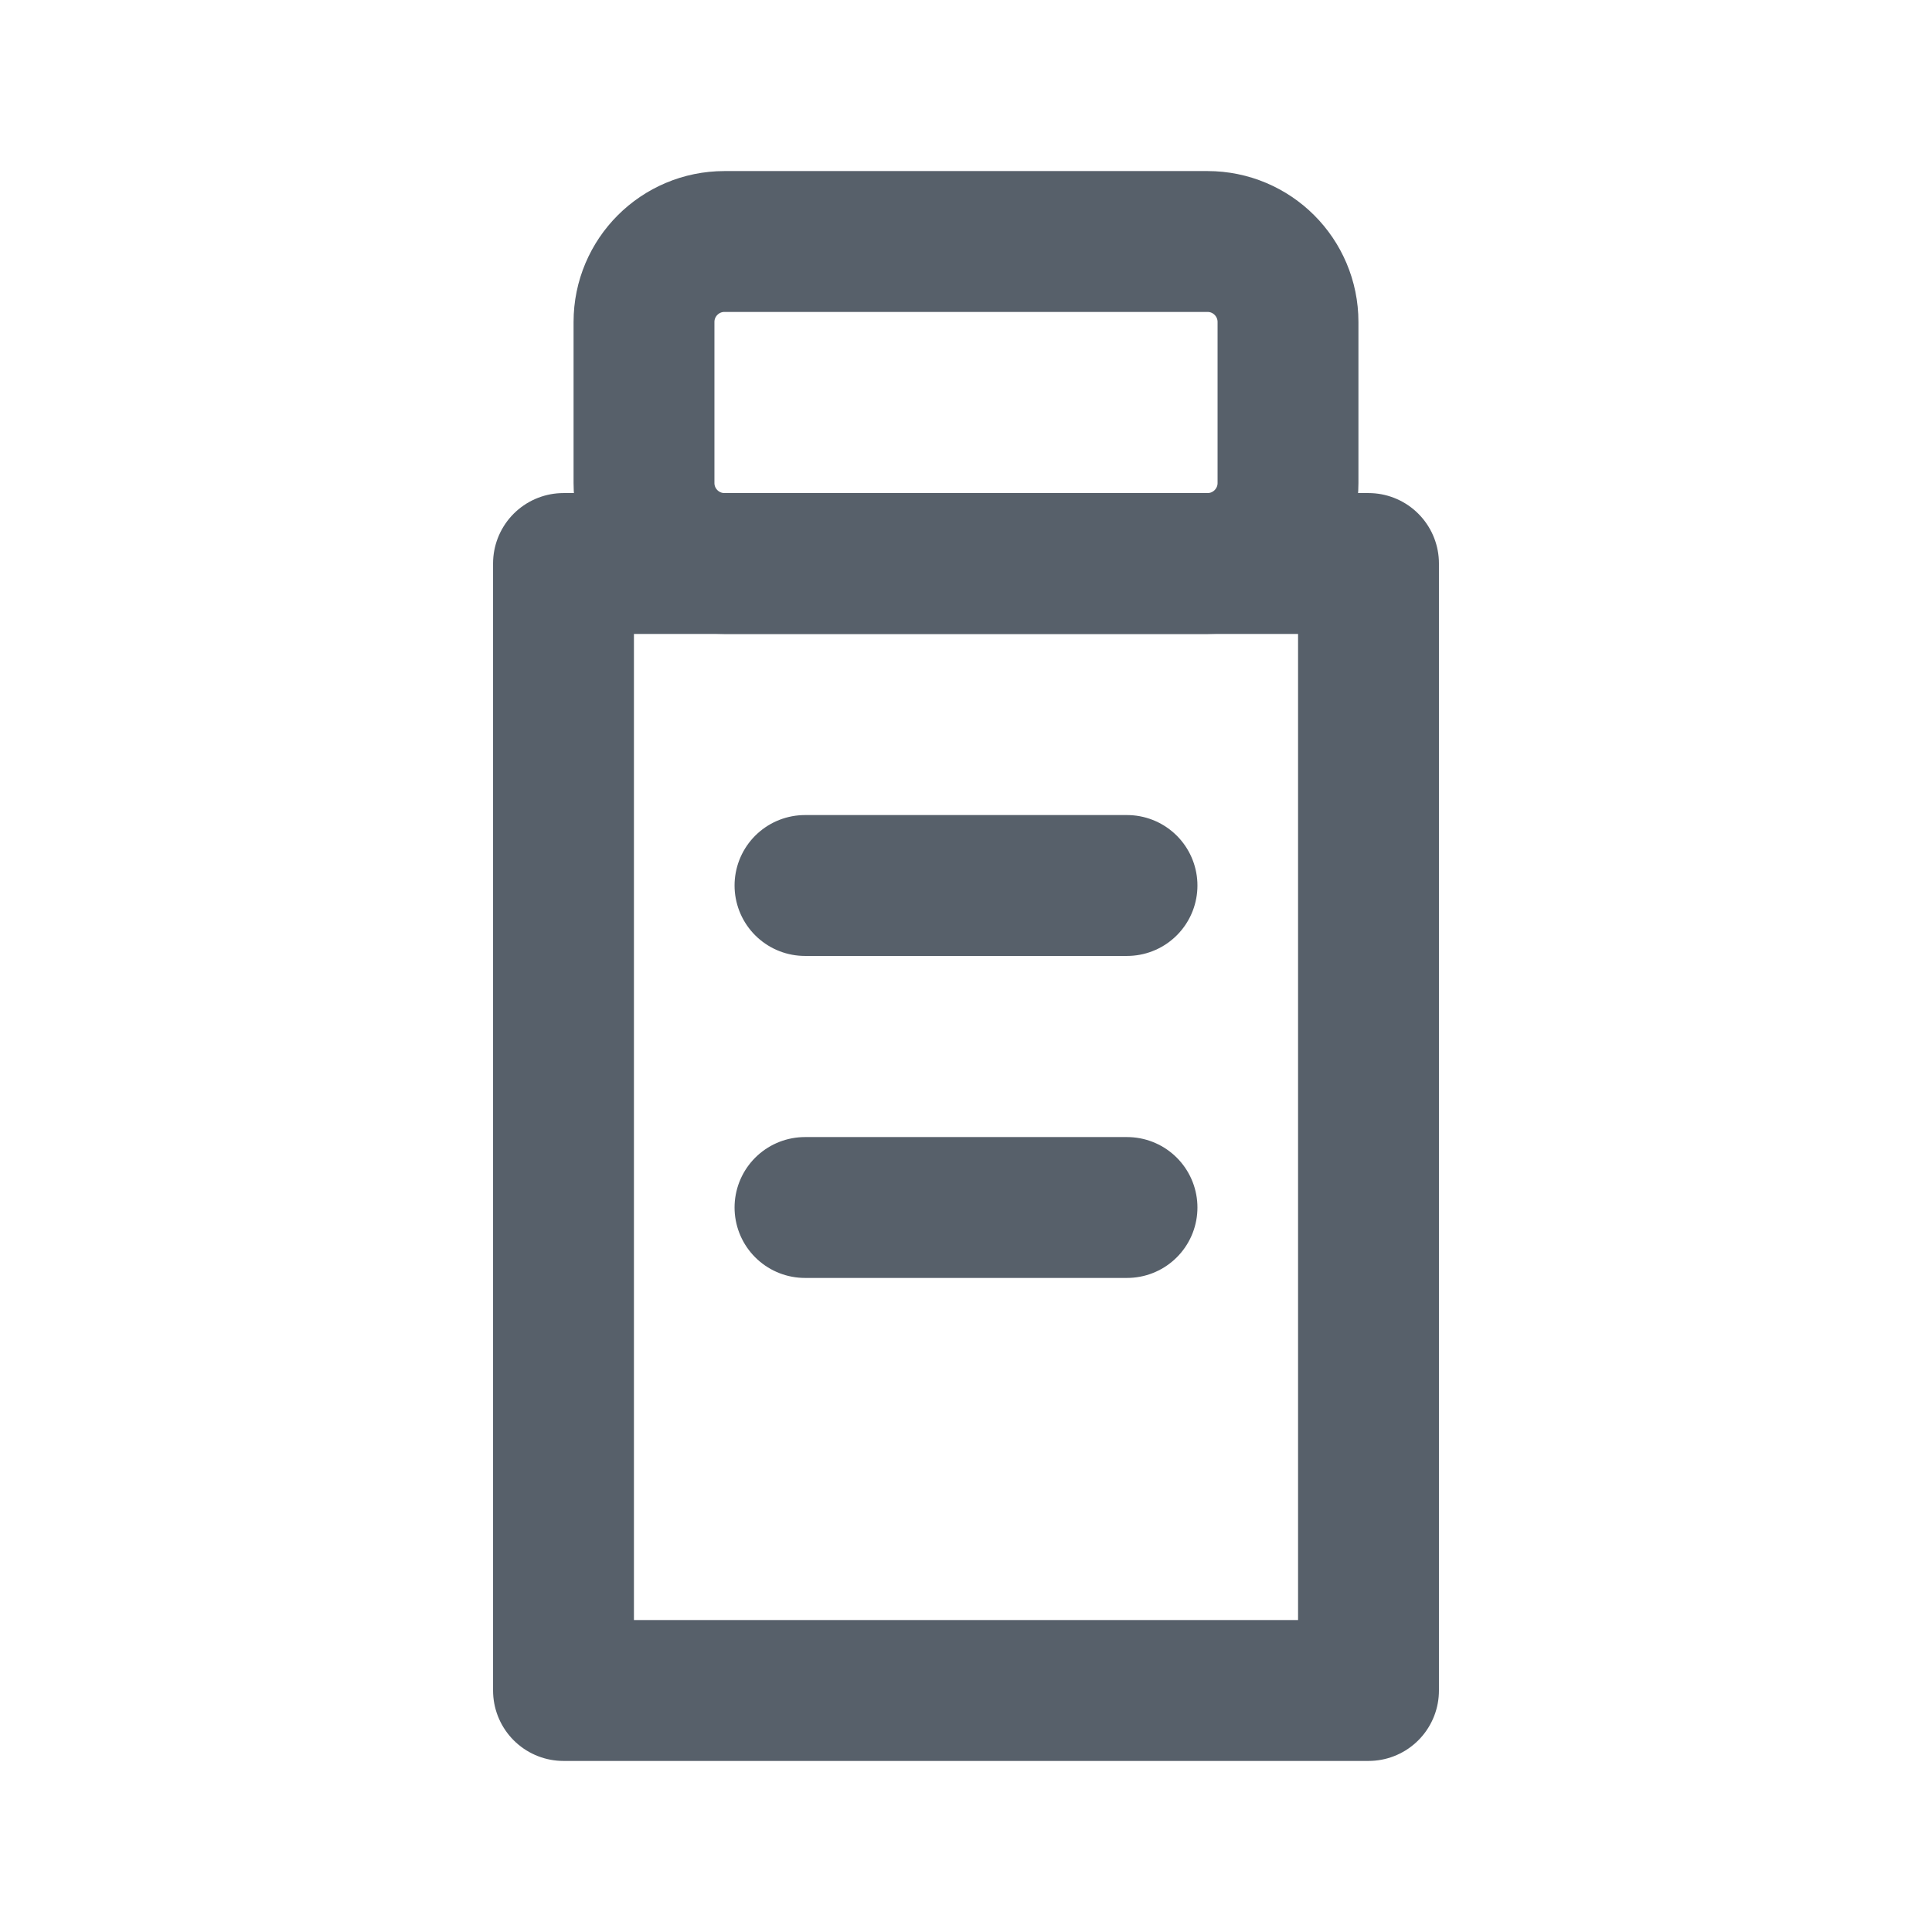
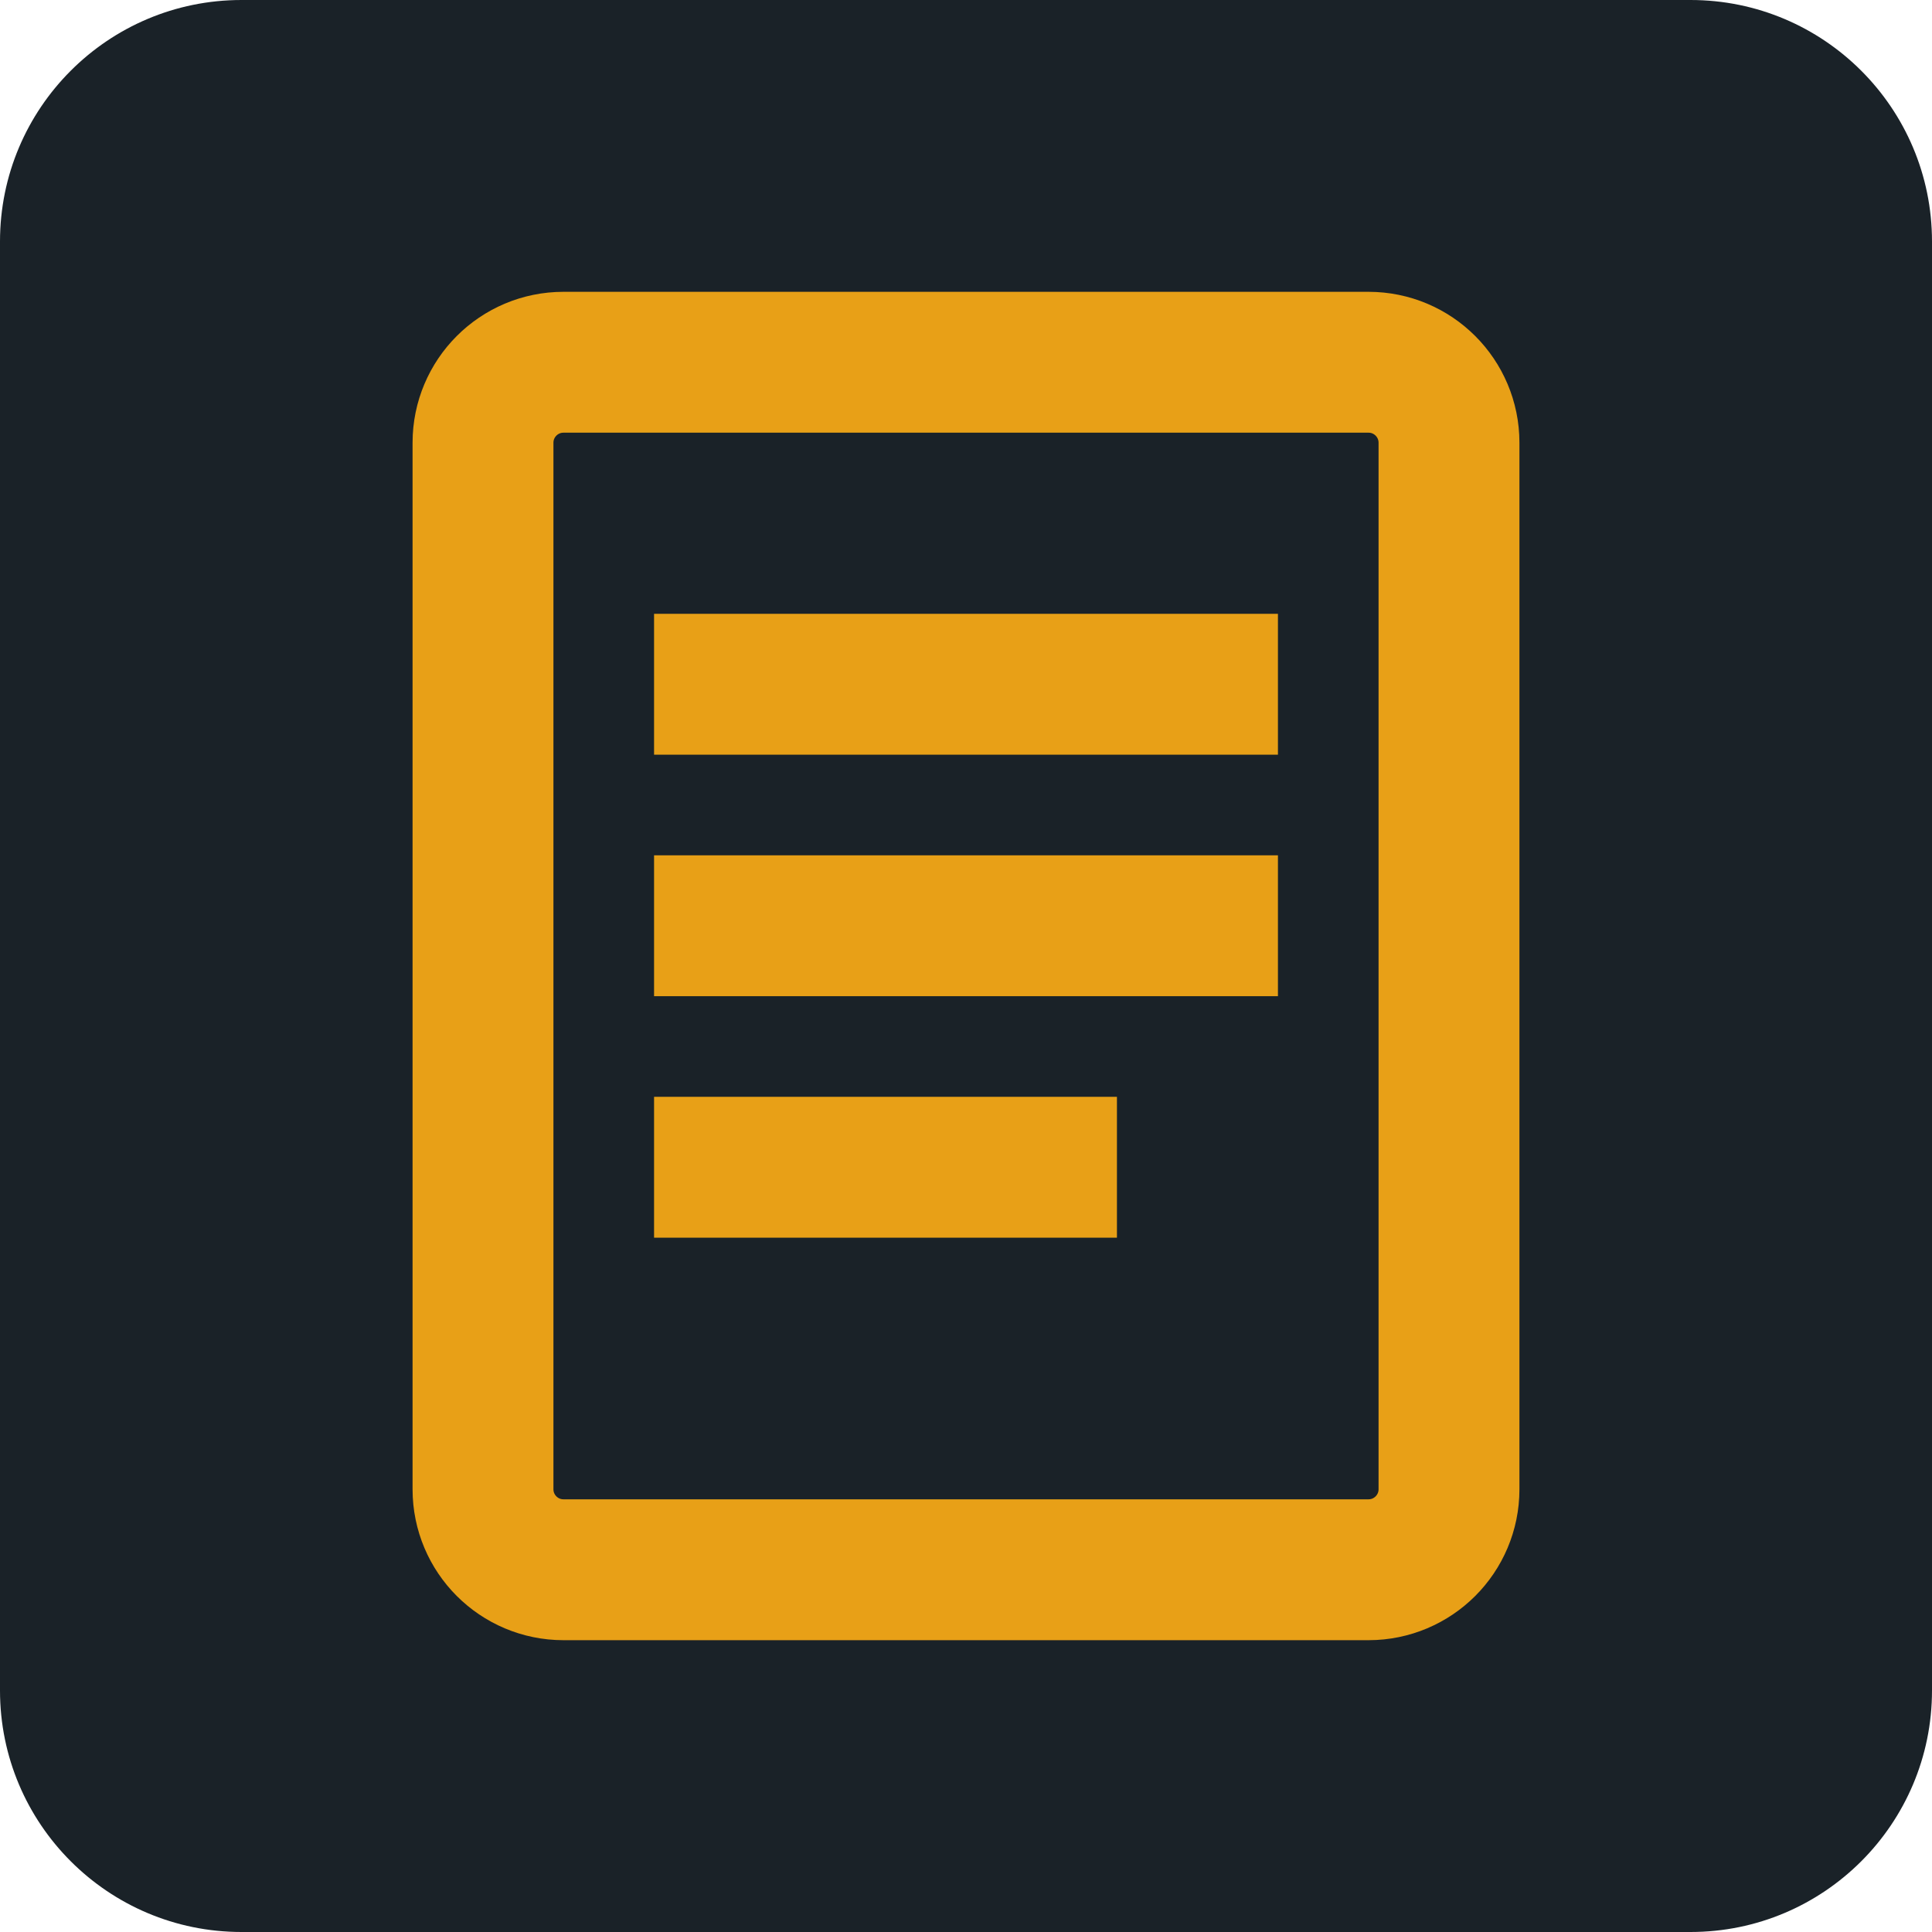
- <svg xmlns="http://www.w3.org/2000/svg" viewBox="0 0 24 24" fill="none" stroke="#57606a" stroke-width="1.75" stroke-linecap="round" stroke-linejoin="round" role="img" aria-hidden="true">
-   <rect x="8" y="3" width="8" height="4" rx="1" />
-   <path d="M7 7h10v14H7Z" />
-   <path d="M10 11h4M10 15h4" />
+ <svg xmlns="http://www.w3.org/2000/svg" viewBox="0 0 24 24" role="img" aria-hidden="true">
+   <rect width="24" height="24" rx="3" fill="#1a2228" />
+   <g fill="none" stroke="#e8a017" stroke-width="1.75" stroke-linecap="square" stroke-linejoin="miter">
+     <rect x="6" y="4.5" width="12" height="15" rx="1" />
+     <path d="M9 8.5 H15 M9 11.5 H15 M9 14.5 H13" />
+   </g>
</svg>
